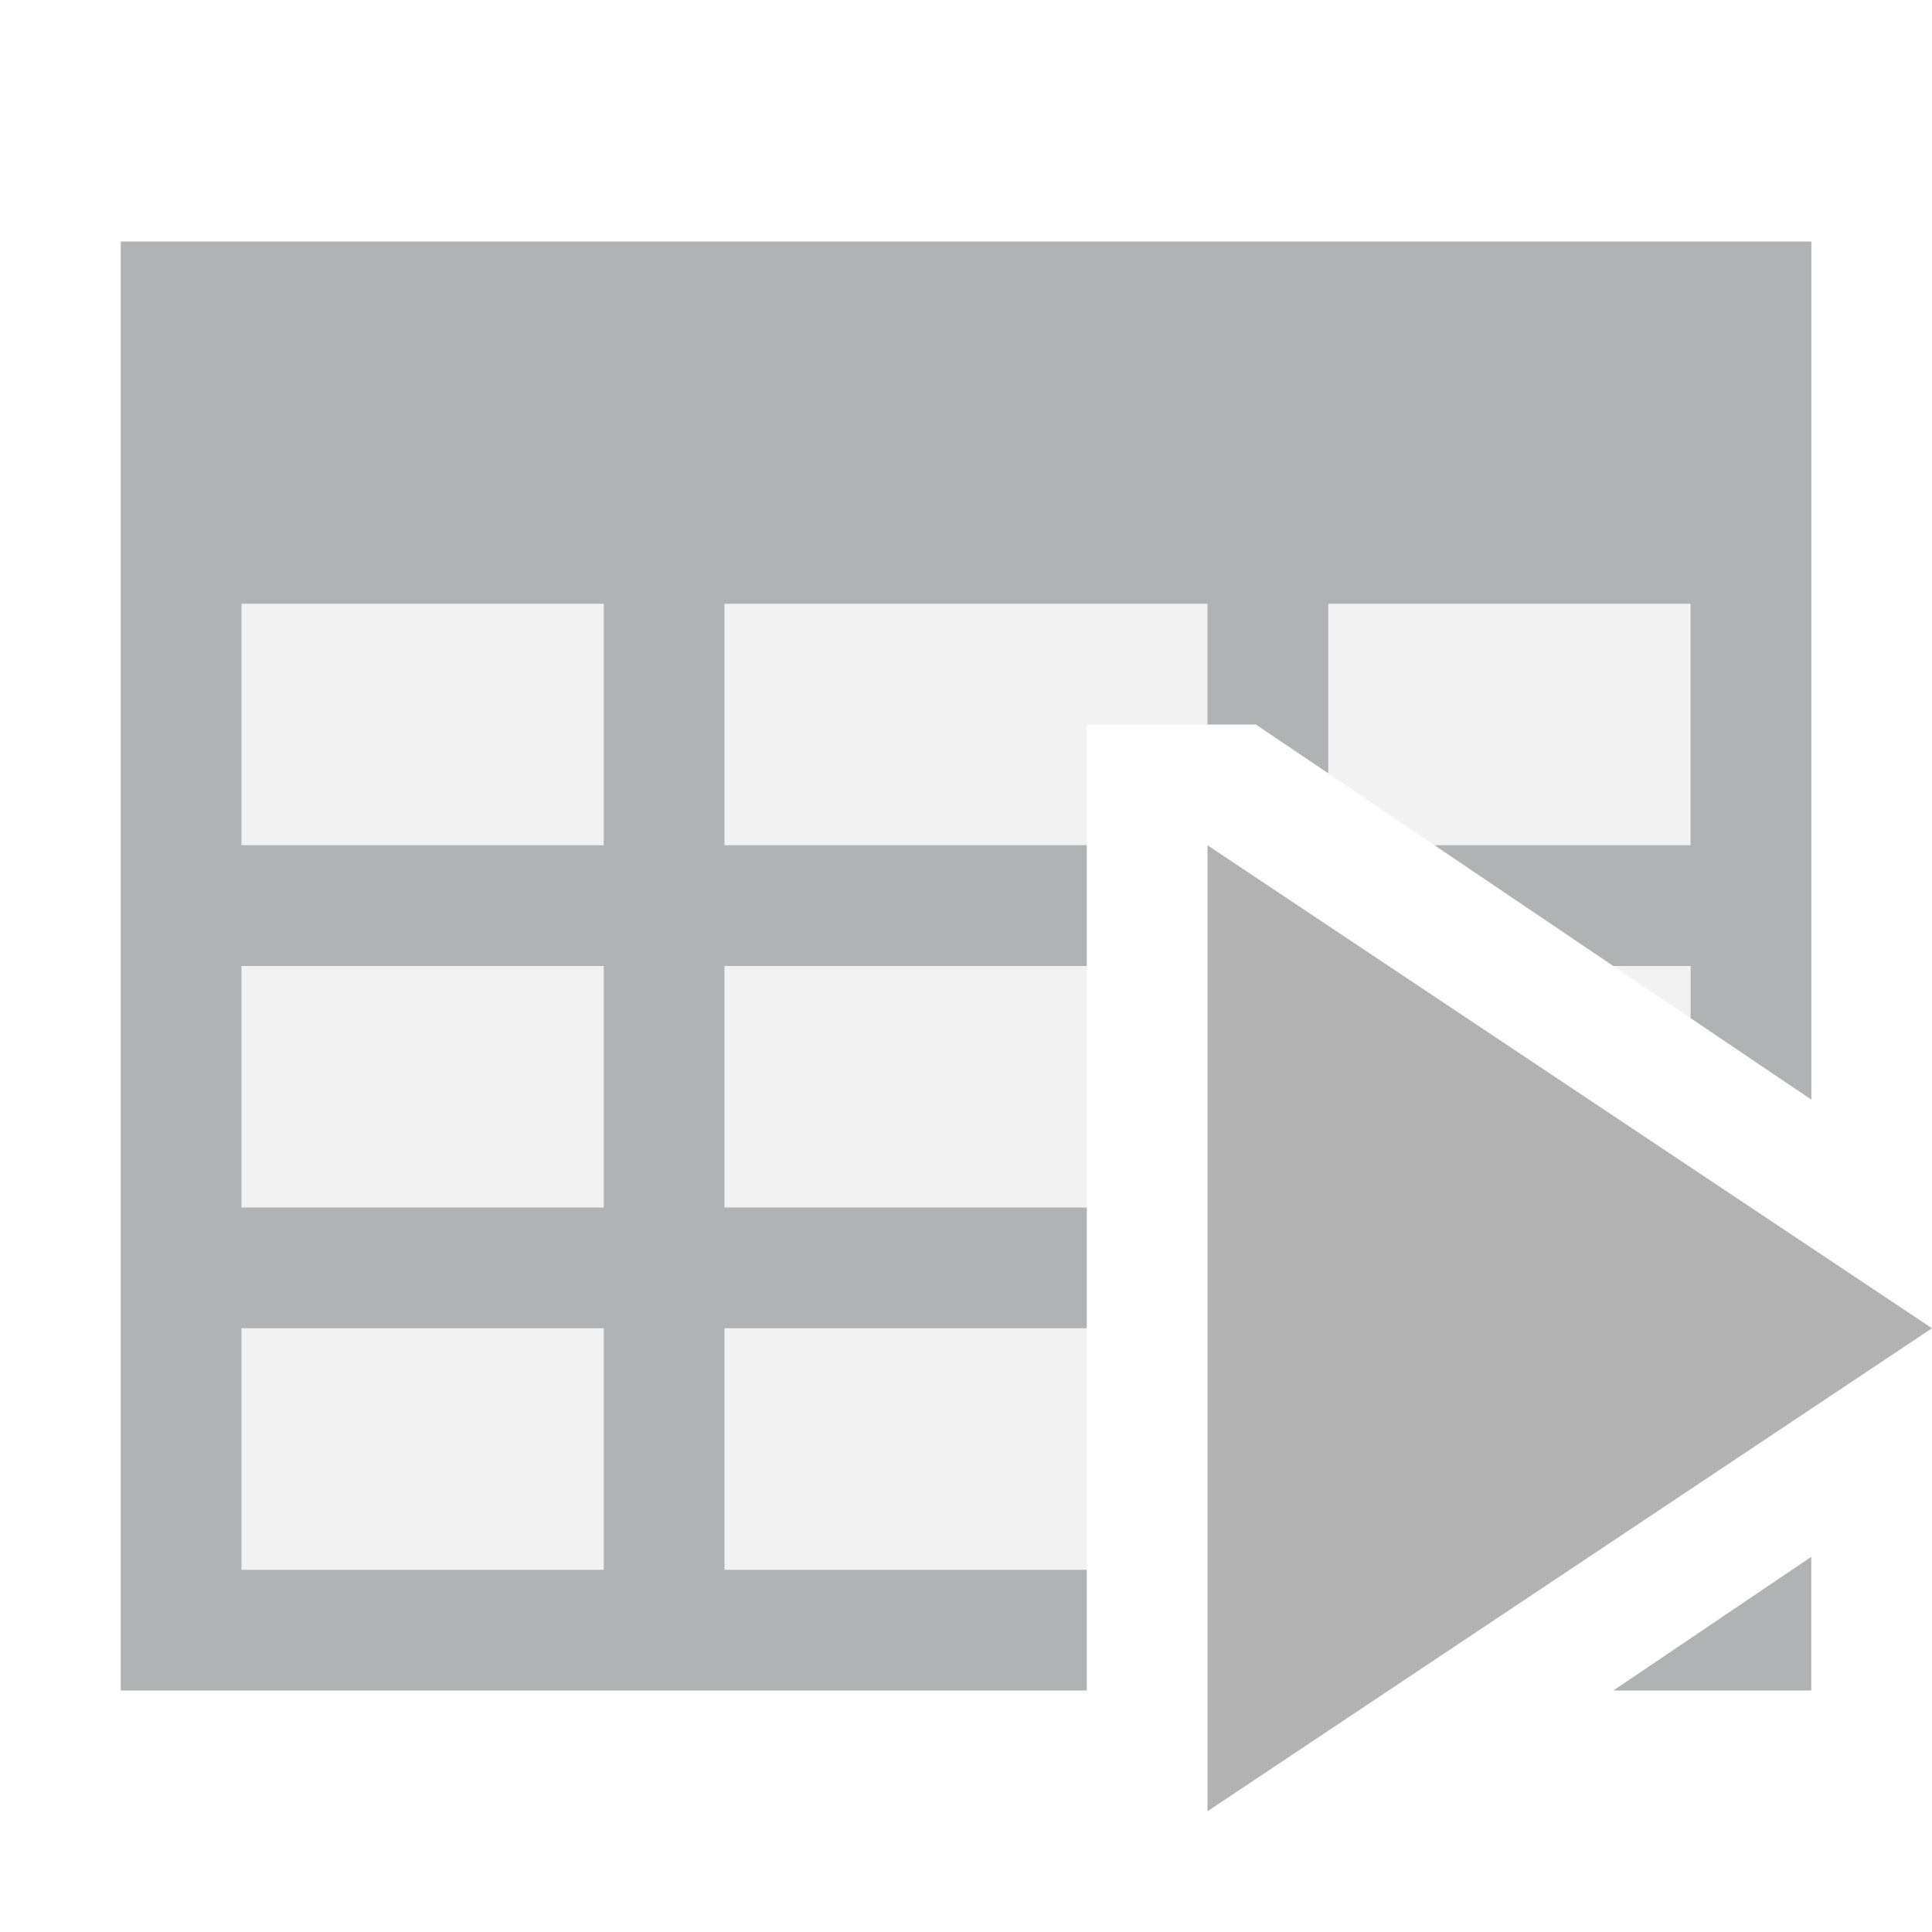
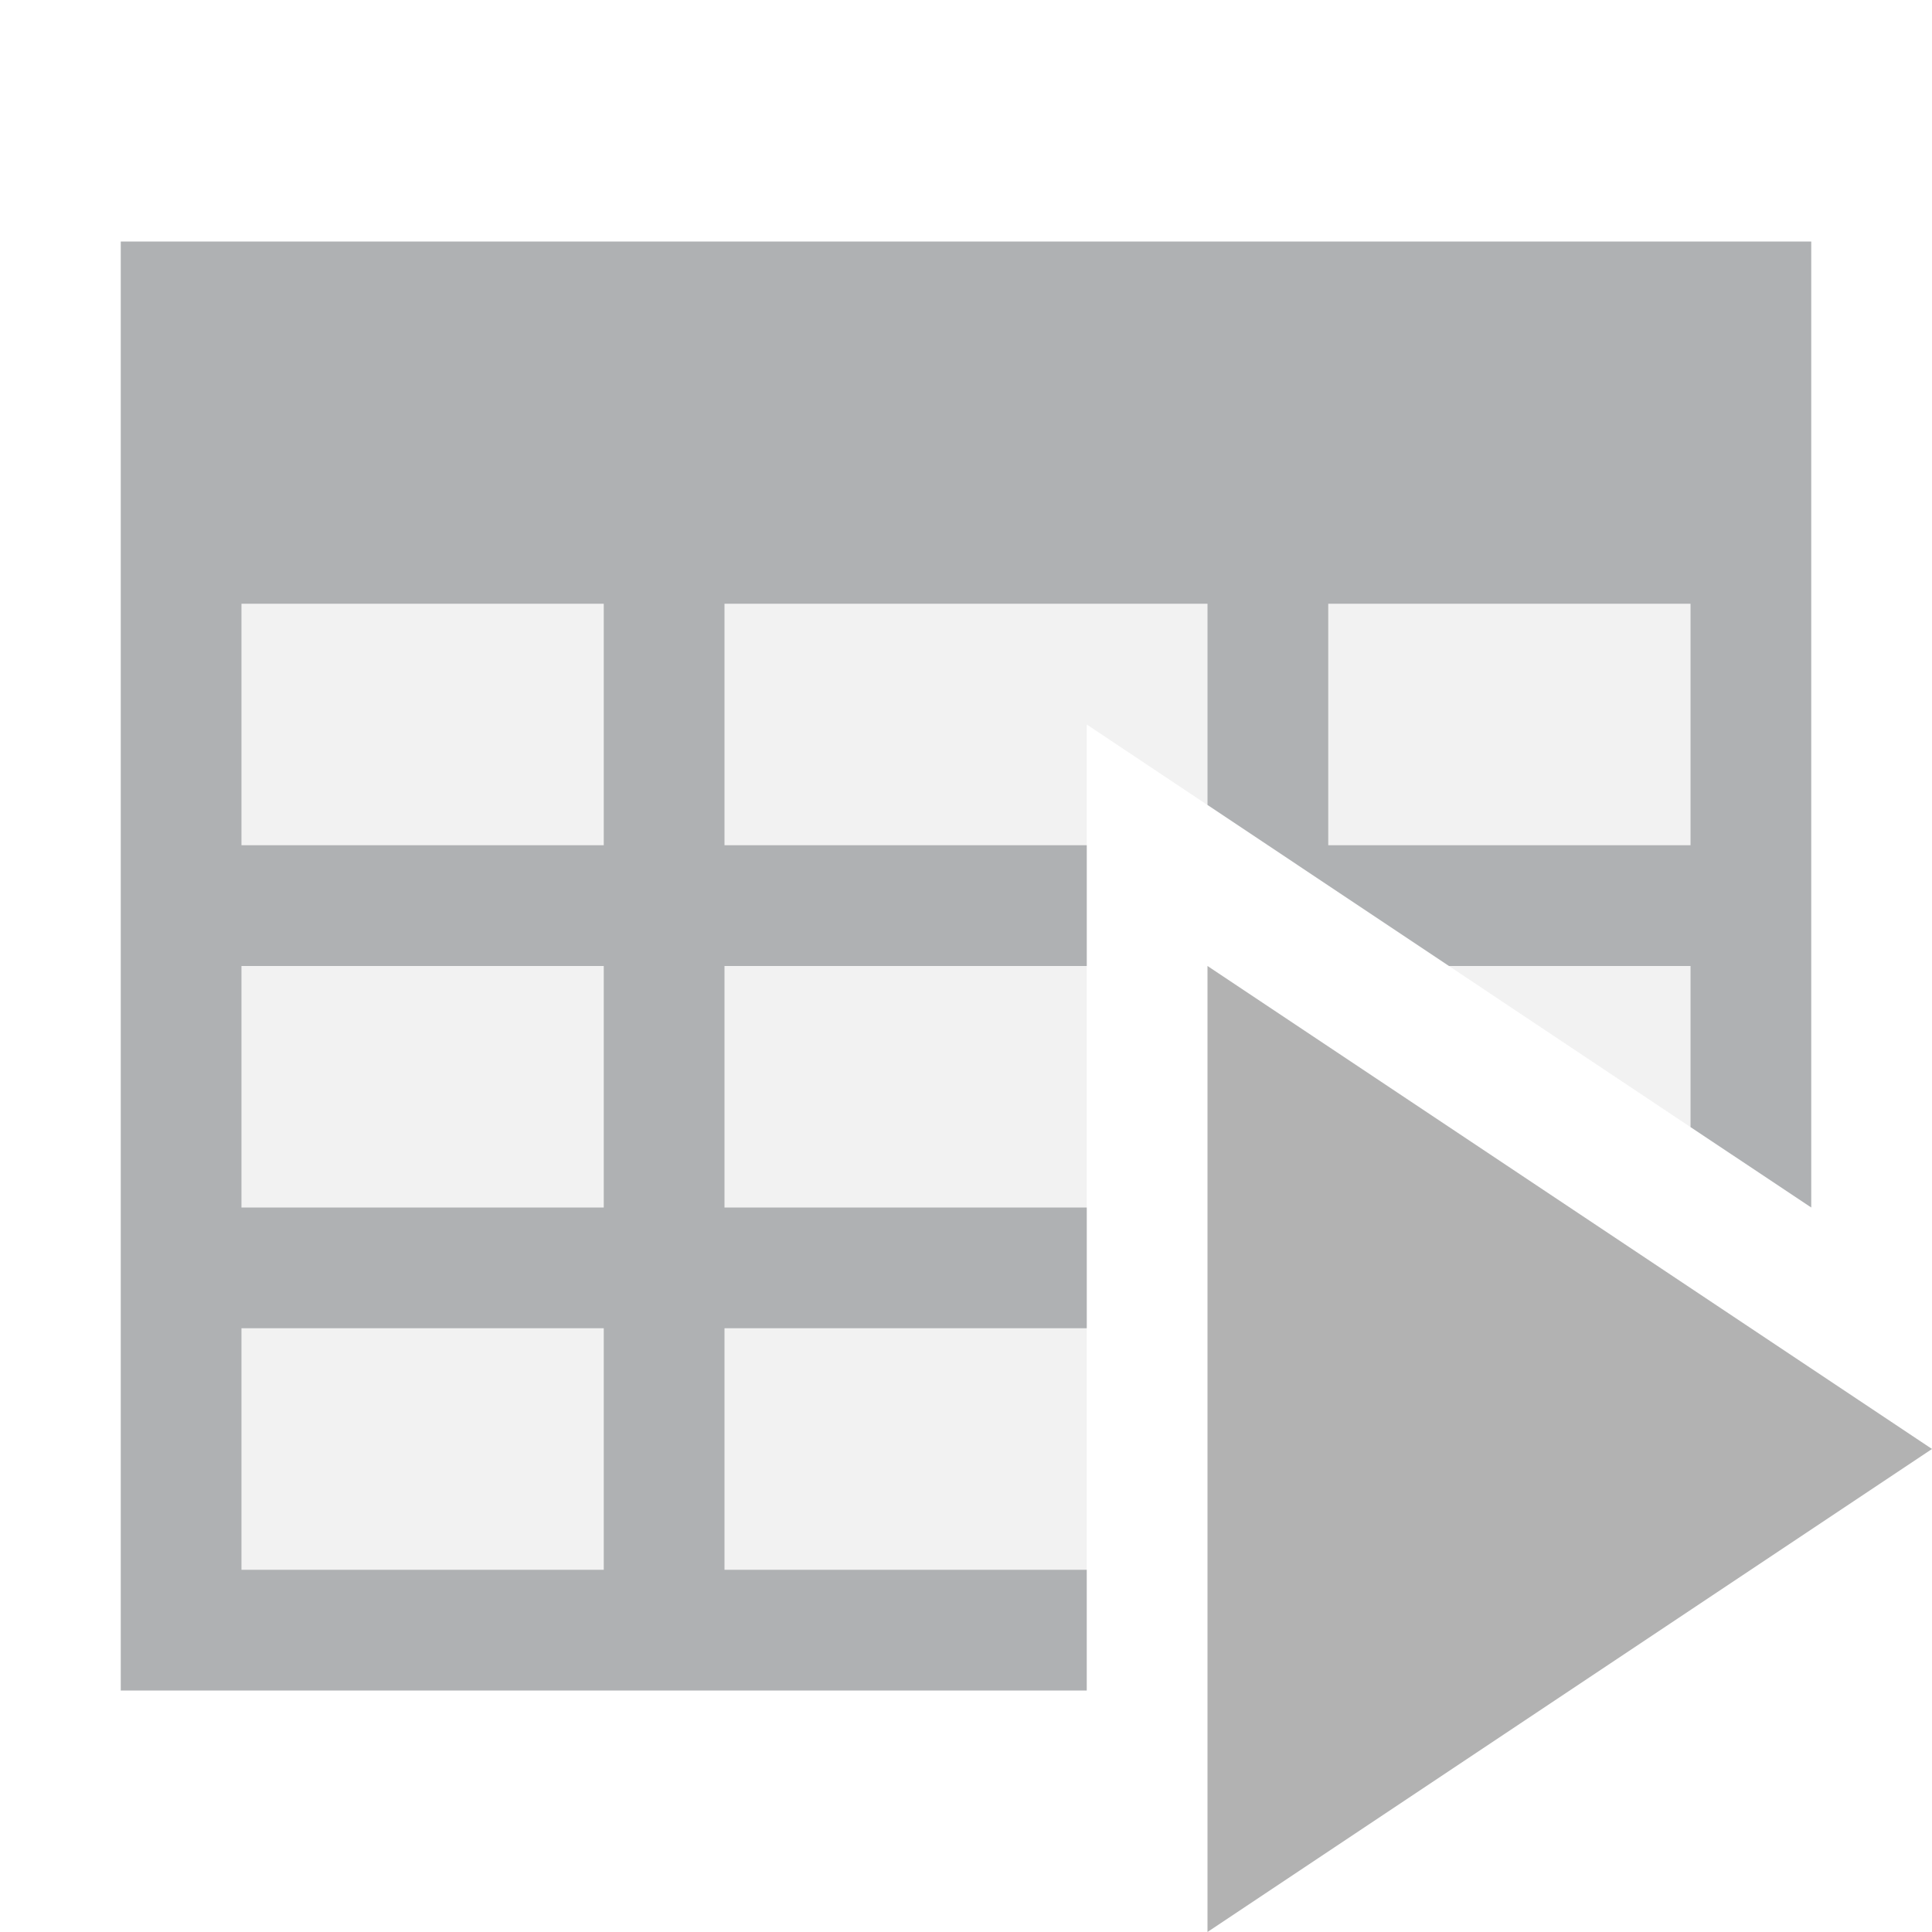
- <svg xmlns="http://www.w3.org/2000/svg" width="16" height="16">
-   <path d="M2 5v8h7V6h1.4L14 8.432V5H2z" fill="#f2f2f2" />
-   <path d="M1 2v12h8v-1H6v-2h3v-1H6V8h3V7H6V5h4v1h.4l.6.404V5h3v2h-2.12l1.481 1h.64v.432l1 .675V2H1zm1 3h3v2H2V5zm0 3h3v2H2V8zm0 3h3v2H2v-2zm13 1.893L13.361 14H15v-1.107z" fill="#b1b2b4" />
-   <path fill="#b2b2b2" d="m16 11-6 4V7z" />
+ <svg xmlns="http://www.w3.org/2000/svg" xml:space="preserve" width="16" height="16">
+   <path fill="#f2f2f2" d="M2 5v8h7V6l5 3.334V5H2z" />
+   <path fill="#afb1b3" d="M1 2v12h8v-1H6v-2h3v-1H6V8h3V7H6V5h4v1.666L12 8h2v1.334L15 10V2H1zm1 3h3v2H2V5zm9 0h3v2h-3V5zM2 8h3v2H2V8zm0 3h3v2H2v-2z" />
+   <path fill="#b2b2b2" d="m16 12-6 4V8z" />
</svg>
